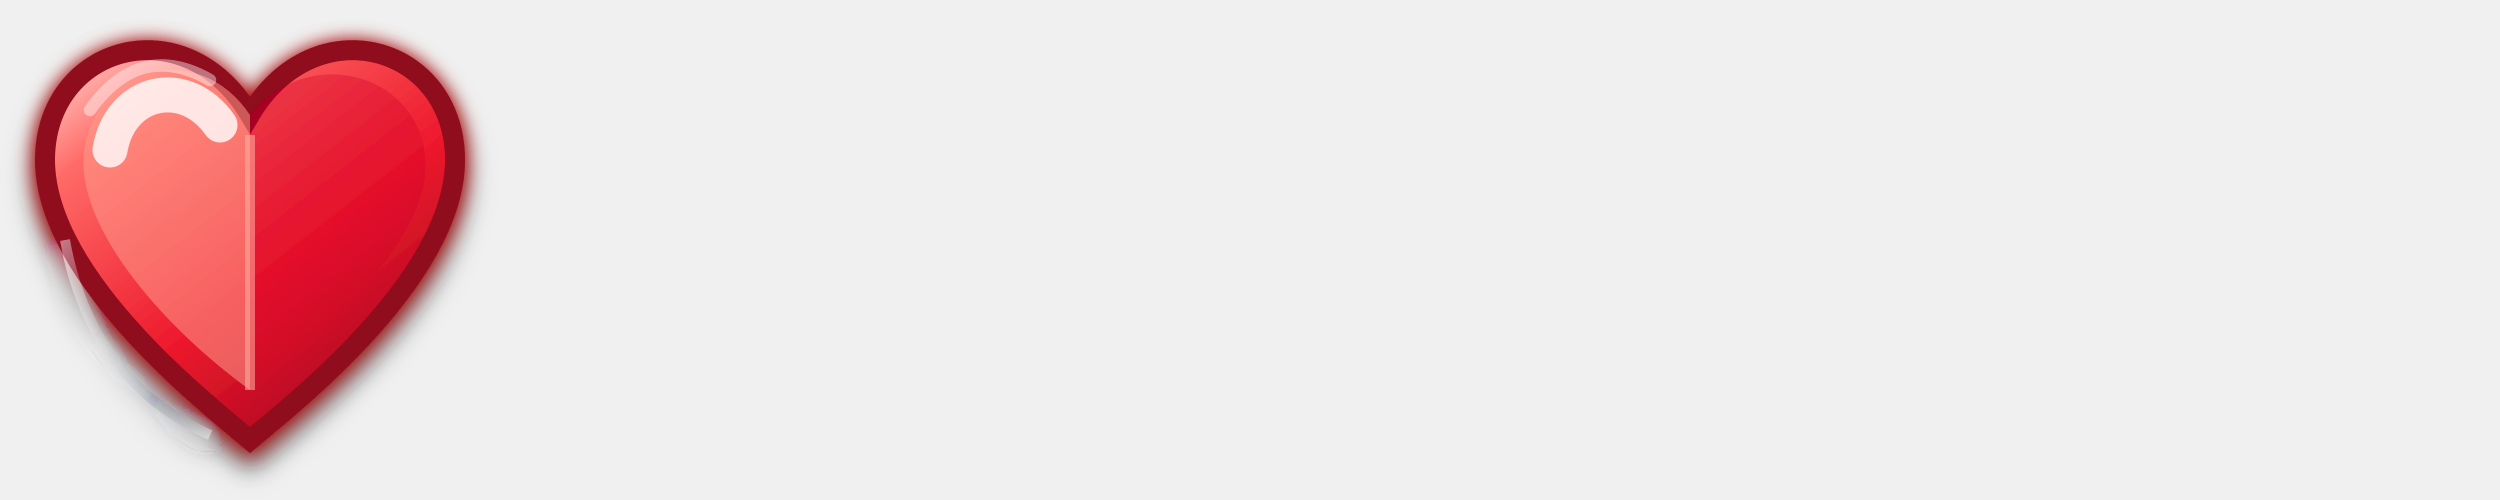
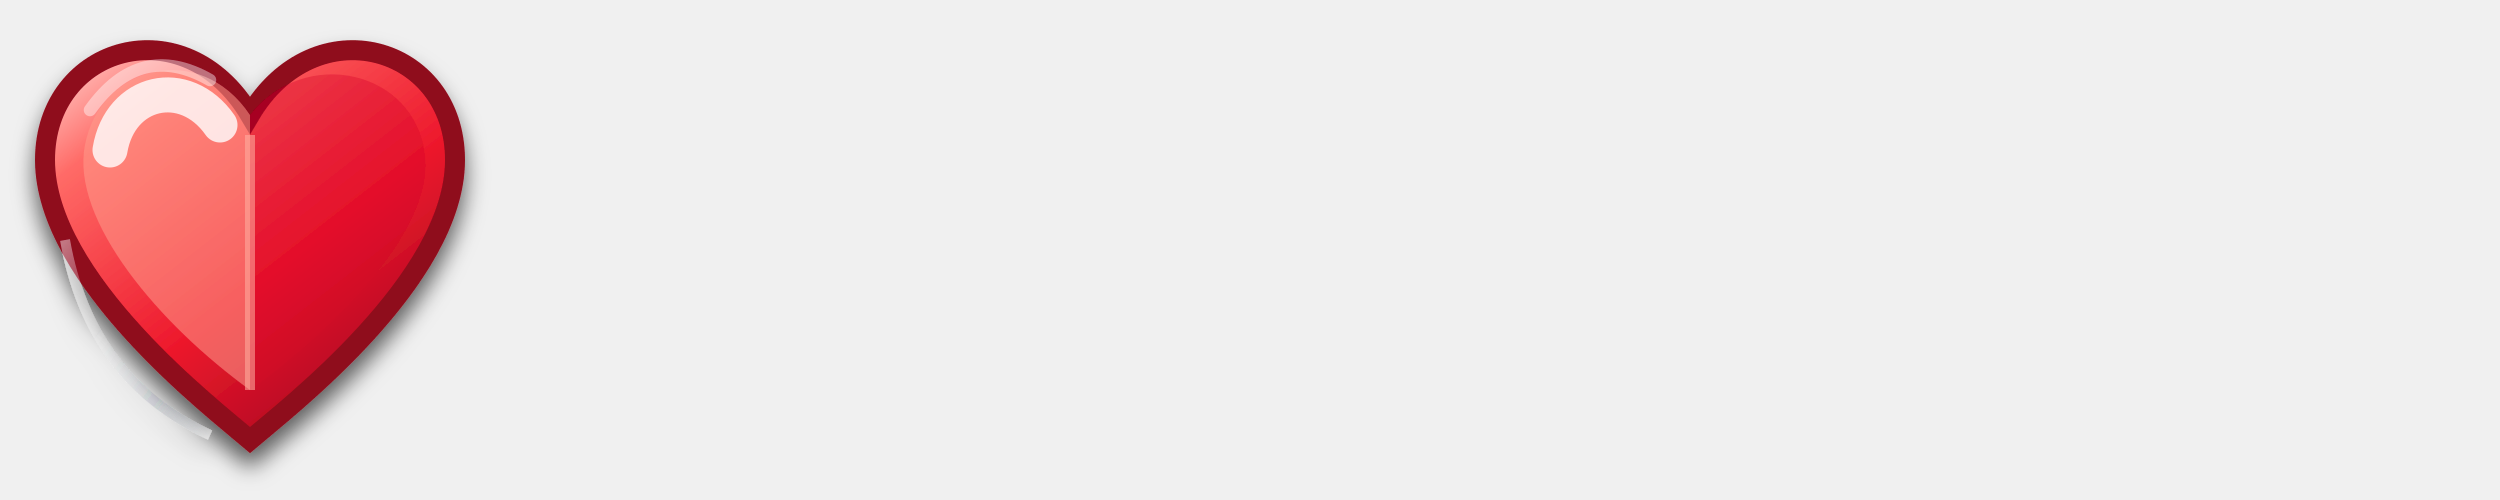
<svg xmlns="http://www.w3.org/2000/svg" viewBox="0 0 500 100" fill="none">
  <defs>
    <linearGradient id="red" x1="10" y1="5" x2="80" y2="95" gradientUnits="userSpaceOnUse">
      <stop stop-color="#fff1ed" />
      <stop offset=".22" stop-color="#ff6b67" />
      <stop offset=".58" stop-color="#ed182c" />
      <stop offset="1" stop-color="#8b001b" />
    </linearGradient>
    <linearGradient id="gold" x1="10" y1="8" x2="85" y2="90" gradientUnits="userSpaceOnUse">
      <stop stop-color="#fffbd0" />
      <stop offset=".25" stop-color="#ffe95b" />
      <stop offset=".65" stop-color="#f6ad08" />
      <stop offset="1" stop-color="#a85a00" />
    </linearGradient>
    <linearGradient id="blue" x1="10" y1="5" x2="90" y2="95" gradientUnits="userSpaceOnUse">
      <stop stop-color="#e7ffff" />
      <stop offset=".2" stop-color="#69e7ff" />
      <stop offset=".52" stop-color="#1685f5" />
      <stop offset="1" stop-color="#092d9e" />
    </linearGradient>
    <linearGradient id="green" x1="10" y1="5" x2="90" y2="95" gradientUnits="userSpaceOnUse">
      <stop stop-color="#f2ffd2" />
      <stop offset=".22" stop-color="#9cff3e" />
      <stop offset=".6" stop-color="#39c92b" />
      <stop offset="1" stop-color="#08722c" />
    </linearGradient>
    <linearGradient id="orange" x1="10" y1="5" x2="90" y2="95" gradientUnits="userSpaceOnUse">
      <stop stop-color="#fff3b5" />
      <stop offset=".25" stop-color="#ffc342" />
      <stop offset=".62" stop-color="#ff7910" />
      <stop offset="1" stop-color="#b93600" />
    </linearGradient>
    <filter id="shadow" x="-30%" y="-25%" width="160%" height="170%">
      <feGaussianBlur in="SourceAlpha" stdDeviation="2.2" />
      <feOffset dy="3" />
      <feComponentTransfer>
        <feFuncA type="linear" slope=".62" />
      </feComponentTransfer>
      <feMerge>
        <feMergeNode />
        <feMergeNode in="SourceGraphic" />
      </feMerge>
    </filter>
    <symbol id="heart" viewBox="0 0 100 100">
-       <g filter="url(#gemGlow) url(#shadow)">
+       <g filter="url(#shadow)">
        <path d="M50 88C43 82 9 56 9 32 9 9 37 1 50 23 63 1 91 9 91 32 91 56 57 82 50 88Z" fill="url(#red)" stroke="#8f071c" stroke-width="4" />
        <path d="M50 23C40 8 20 13 17 29 14 44 32 65 50 78Z" fill="#ff9a8b" opacity=".55" />
        <path d="M50 23C61 9 83 14 85 31 87 45 68 65 50 78Z" fill="#d40027" opacity=".35" />
        <path d="M22 30C24 18 37 15 44 25" stroke="#fff" stroke-width="7" stroke-linecap="round" opacity=".8" />
        <path d="M50 27 50 78" stroke="#ffb0a2" stroke-width="2" opacity=".55" />
        <path d="M18 22 Q28 8 42 16" fill="none" stroke="#fff" stroke-width="2.5" stroke-linecap="round" opacity=".42" />
        <path d="M13 48 Q18 76 42 87" fill="none" stroke="url(#glassEdge)" stroke-width="2" opacity=".5" />
      </g>
    </symbol>
    <symbol id="gold" viewBox="0 0 100 100">
      <g filter="url(#shadow)">
        <path d="M50 7 75 14 91 36 88 66 68 87 38 91 14 72 7 43 20 17Z" fill="url(#gold)" stroke="#a65c00" stroke-width="4" />
        <path d="M50 7 50 50 20 17Z" fill="#fff6a8" opacity=".65" />
        <path d="M50 7 75 14 50 50Z" fill="#fffbd0" opacity=".72" />
        <path d="M75 14 91 36 50 50Z" fill="#f5a900" opacity=".55" />
        <path d="M91 36 88 66 50 50Z" fill="#c77700" opacity=".55" />
        <path d="M88 66 68 87 50 50Z" fill="#ffca24" opacity=".65" />
        <path d="M68 87 38 91 50 50Z" fill="#e58b00" opacity=".55" />
        <path d="M38 91 14 72 50 50Z" fill="#fff079" opacity=".65" />
        <path d="M14 72 7 43 50 50Z" fill="#d98a00" opacity=".45" />
        <path d="M7 43 20 17 50 50Z" fill="#fff5b0" opacity=".6" />
        <path d="M22 28 34 17" stroke="#fff" stroke-width="6" stroke-linecap="round" opacity=".8" />
      </g>
    </symbol>
    <symbol id="blue" viewBox="0 0 100 100">
      <g filter="url(#shadow)">
        <path d="M50 5 94 50 50 95 6 50Z" fill="url(#blue)" stroke="#073c9a" stroke-width="4" />
        <path d="M50 5 50 50 6 50Z" fill="#c7ffff" opacity=".7" />
        <path d="M50 5 94 50 50 50Z" fill="#52caff" opacity=".55" />
        <path d="M6 50 50 50 50 95Z" fill="#1268e5" opacity=".7" />
        <path d="M94 50 50 95 50 50Z" fill="#092fba" opacity=".7" />
        <path d="M50 5 50 95M6 50H94" stroke="#d8ffff" stroke-width="2" opacity=".65" />
        <path d="M23 35 42 16" stroke="#fff" stroke-width="6" stroke-linecap="round" opacity=".8" />
      </g>
    </symbol>
    <symbol id="green" viewBox="0 0 100 100">
      <g filter="url(#shadow)">
        <path d="M25 7 74 7 94 31 82 78 52 94 12 72 5 34Z" fill="url(#green)" stroke="#176a22" stroke-width="4" />
        <path d="M25 7 52 50 5 34Z" fill="#e8ffae" opacity=".72" />
        <path d="M25 7 74 7 52 50Z" fill="#b5ff69" opacity=".75" />
        <path d="M74 7 94 31 52 50Z" fill="#4cdb31" opacity=".65" />
        <path d="M94 31 82 78 52 50Z" fill="#168e28" opacity=".55" />
        <path d="M82 78 52 94 52 50Z" fill="#0b7729" opacity=".6" />
        <path d="M52 94 12 72 52 50Z" fill="#63e638" opacity=".75" />
        <path d="M12 72 5 34 52 50Z" fill="#aaff58" opacity=".5" />
        <path d="M17 28 29 16" stroke="#fff" stroke-width="6" stroke-linecap="round" opacity=".8" />
      </g>
    </symbol>
    <symbol id="orange" viewBox="0 0 100 100">
      <g filter="url(#shadow)">
        <path d="M18 7H82L93 19V81L82 93H18L7 81V19Z" fill="url(#orange)" stroke="#a83d00" stroke-width="4" />
        <path d="M18 7 50 50 7 19Z" fill="#fff0a0" opacity=".75" />
        <path d="M18 7H82L50 50Z" fill="#ffe08a" opacity=".6" />
        <path d="M82 7 93 19 50 50Z" fill="#ff9c21" opacity=".6" />
        <path d="M93 19V81L50 50Z" fill="#d94b00" opacity=".45" />
        <path d="M93 81 82 93 50 50Z" fill="#ffb32e" opacity=".55" />
        <path d="M82 93H18L50 50Z" fill="#e85b00" opacity=".45" />
        <path d="M18 93 7 81 50 50Z" fill="#ffcd4a" opacity=".6" />
        <path d="M7 81V19L50 50Z" fill="#ff8a16" opacity=".6" />
        <path d="M21 16H42" stroke="#fff" stroke-width="6" stroke-linecap="round" opacity=".8" />
      </g>
    </symbol>
    <linearGradient id="glassEdge" x1="0" y1="0" x2="1" y2="1">
      <stop stop-color="#fff" stop-opacity=".9" />
      <stop offset=".35" stop-color="#fff" stop-opacity=".08" />
      <stop offset=".72" stop-color="#07152b" stop-opacity=".18" />
      <stop offset="1" stop-color="#fff" stop-opacity=".5" />
    </linearGradient>
    <filter id="gemGlow" x="-35%" y="-35%" width="170%" height="180%">
      <feGaussianBlur stdDeviation="1.8" result="blur" />
      <feColorMatrix in="blur" type="saturate" values="1.7" result="glow" />
      <feMerge>
        <feMergeNode in="glow" />
        <feMergeNode in="SourceGraphic" />
      </feMerge>
    </filter>
  </defs>
  <use href="#heart" x="0" width="100" height="100" />
  <use href="#gold" x="100" width="100" height="100" />
  <use href="#blue" x="200" width="100" height="100" />
  <use href="#green" x="300" width="100" height="100" />
  <use href="#orange" x="400" width="100" height="100" />
</svg>
